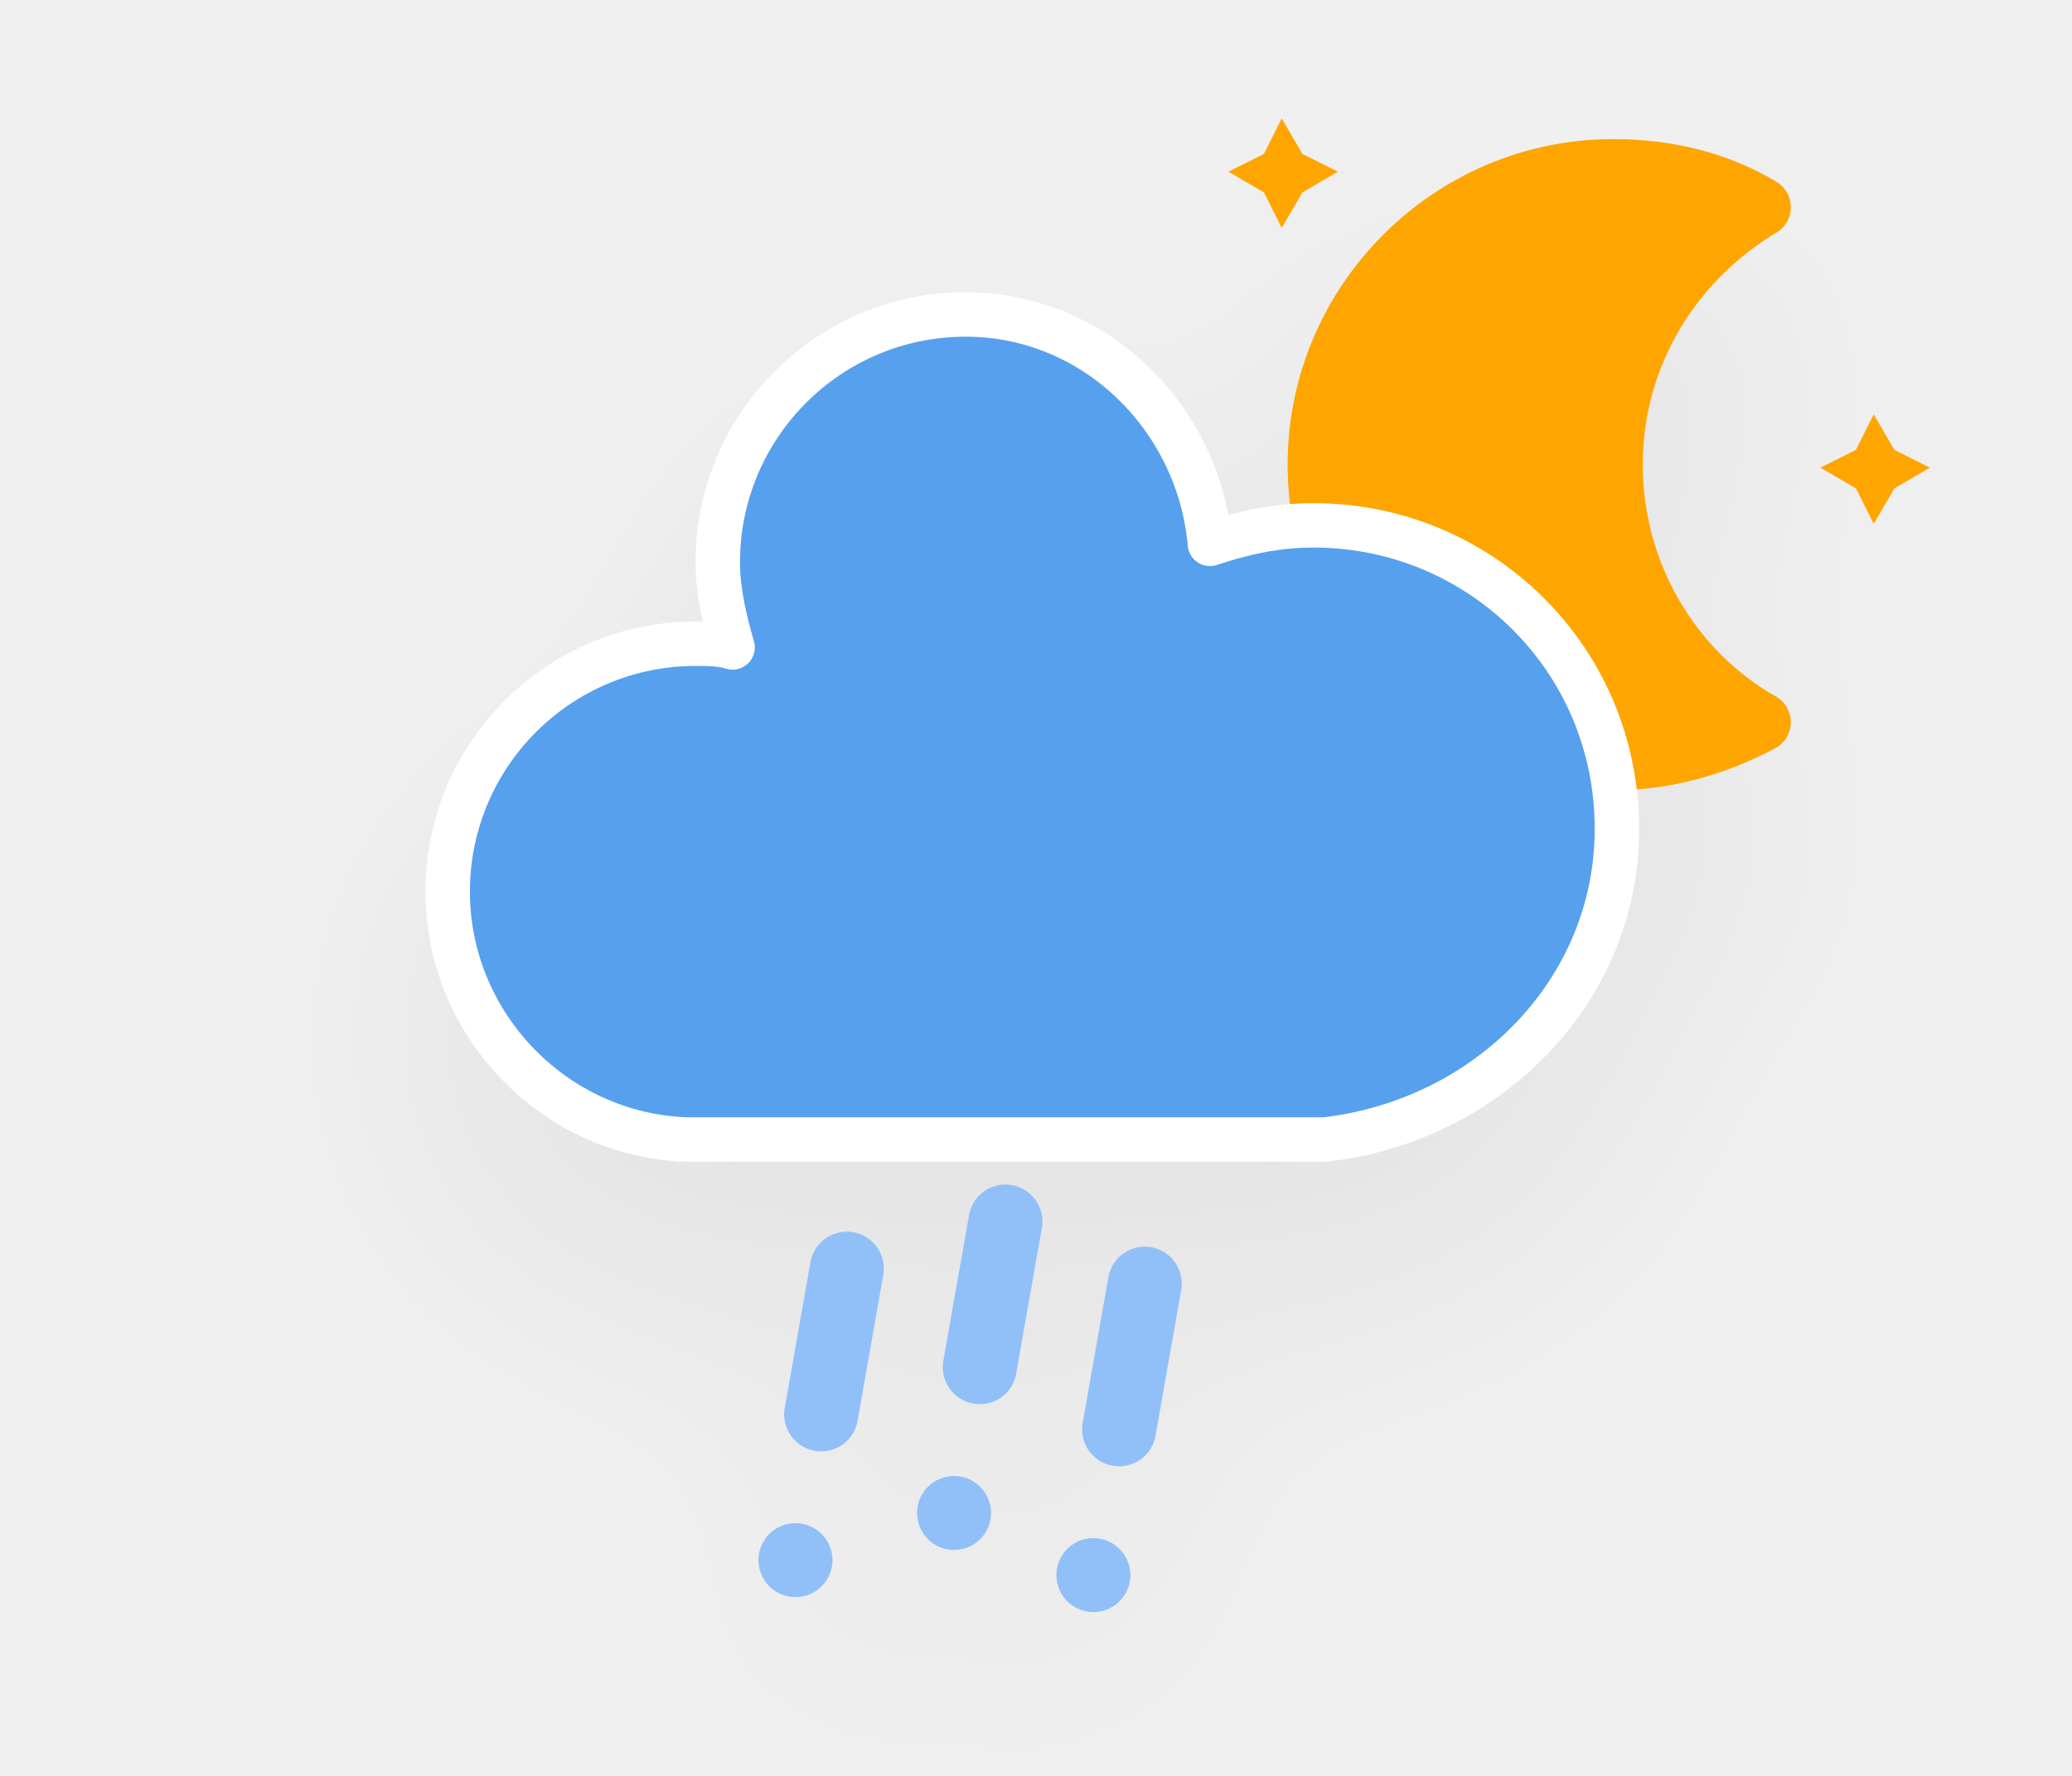
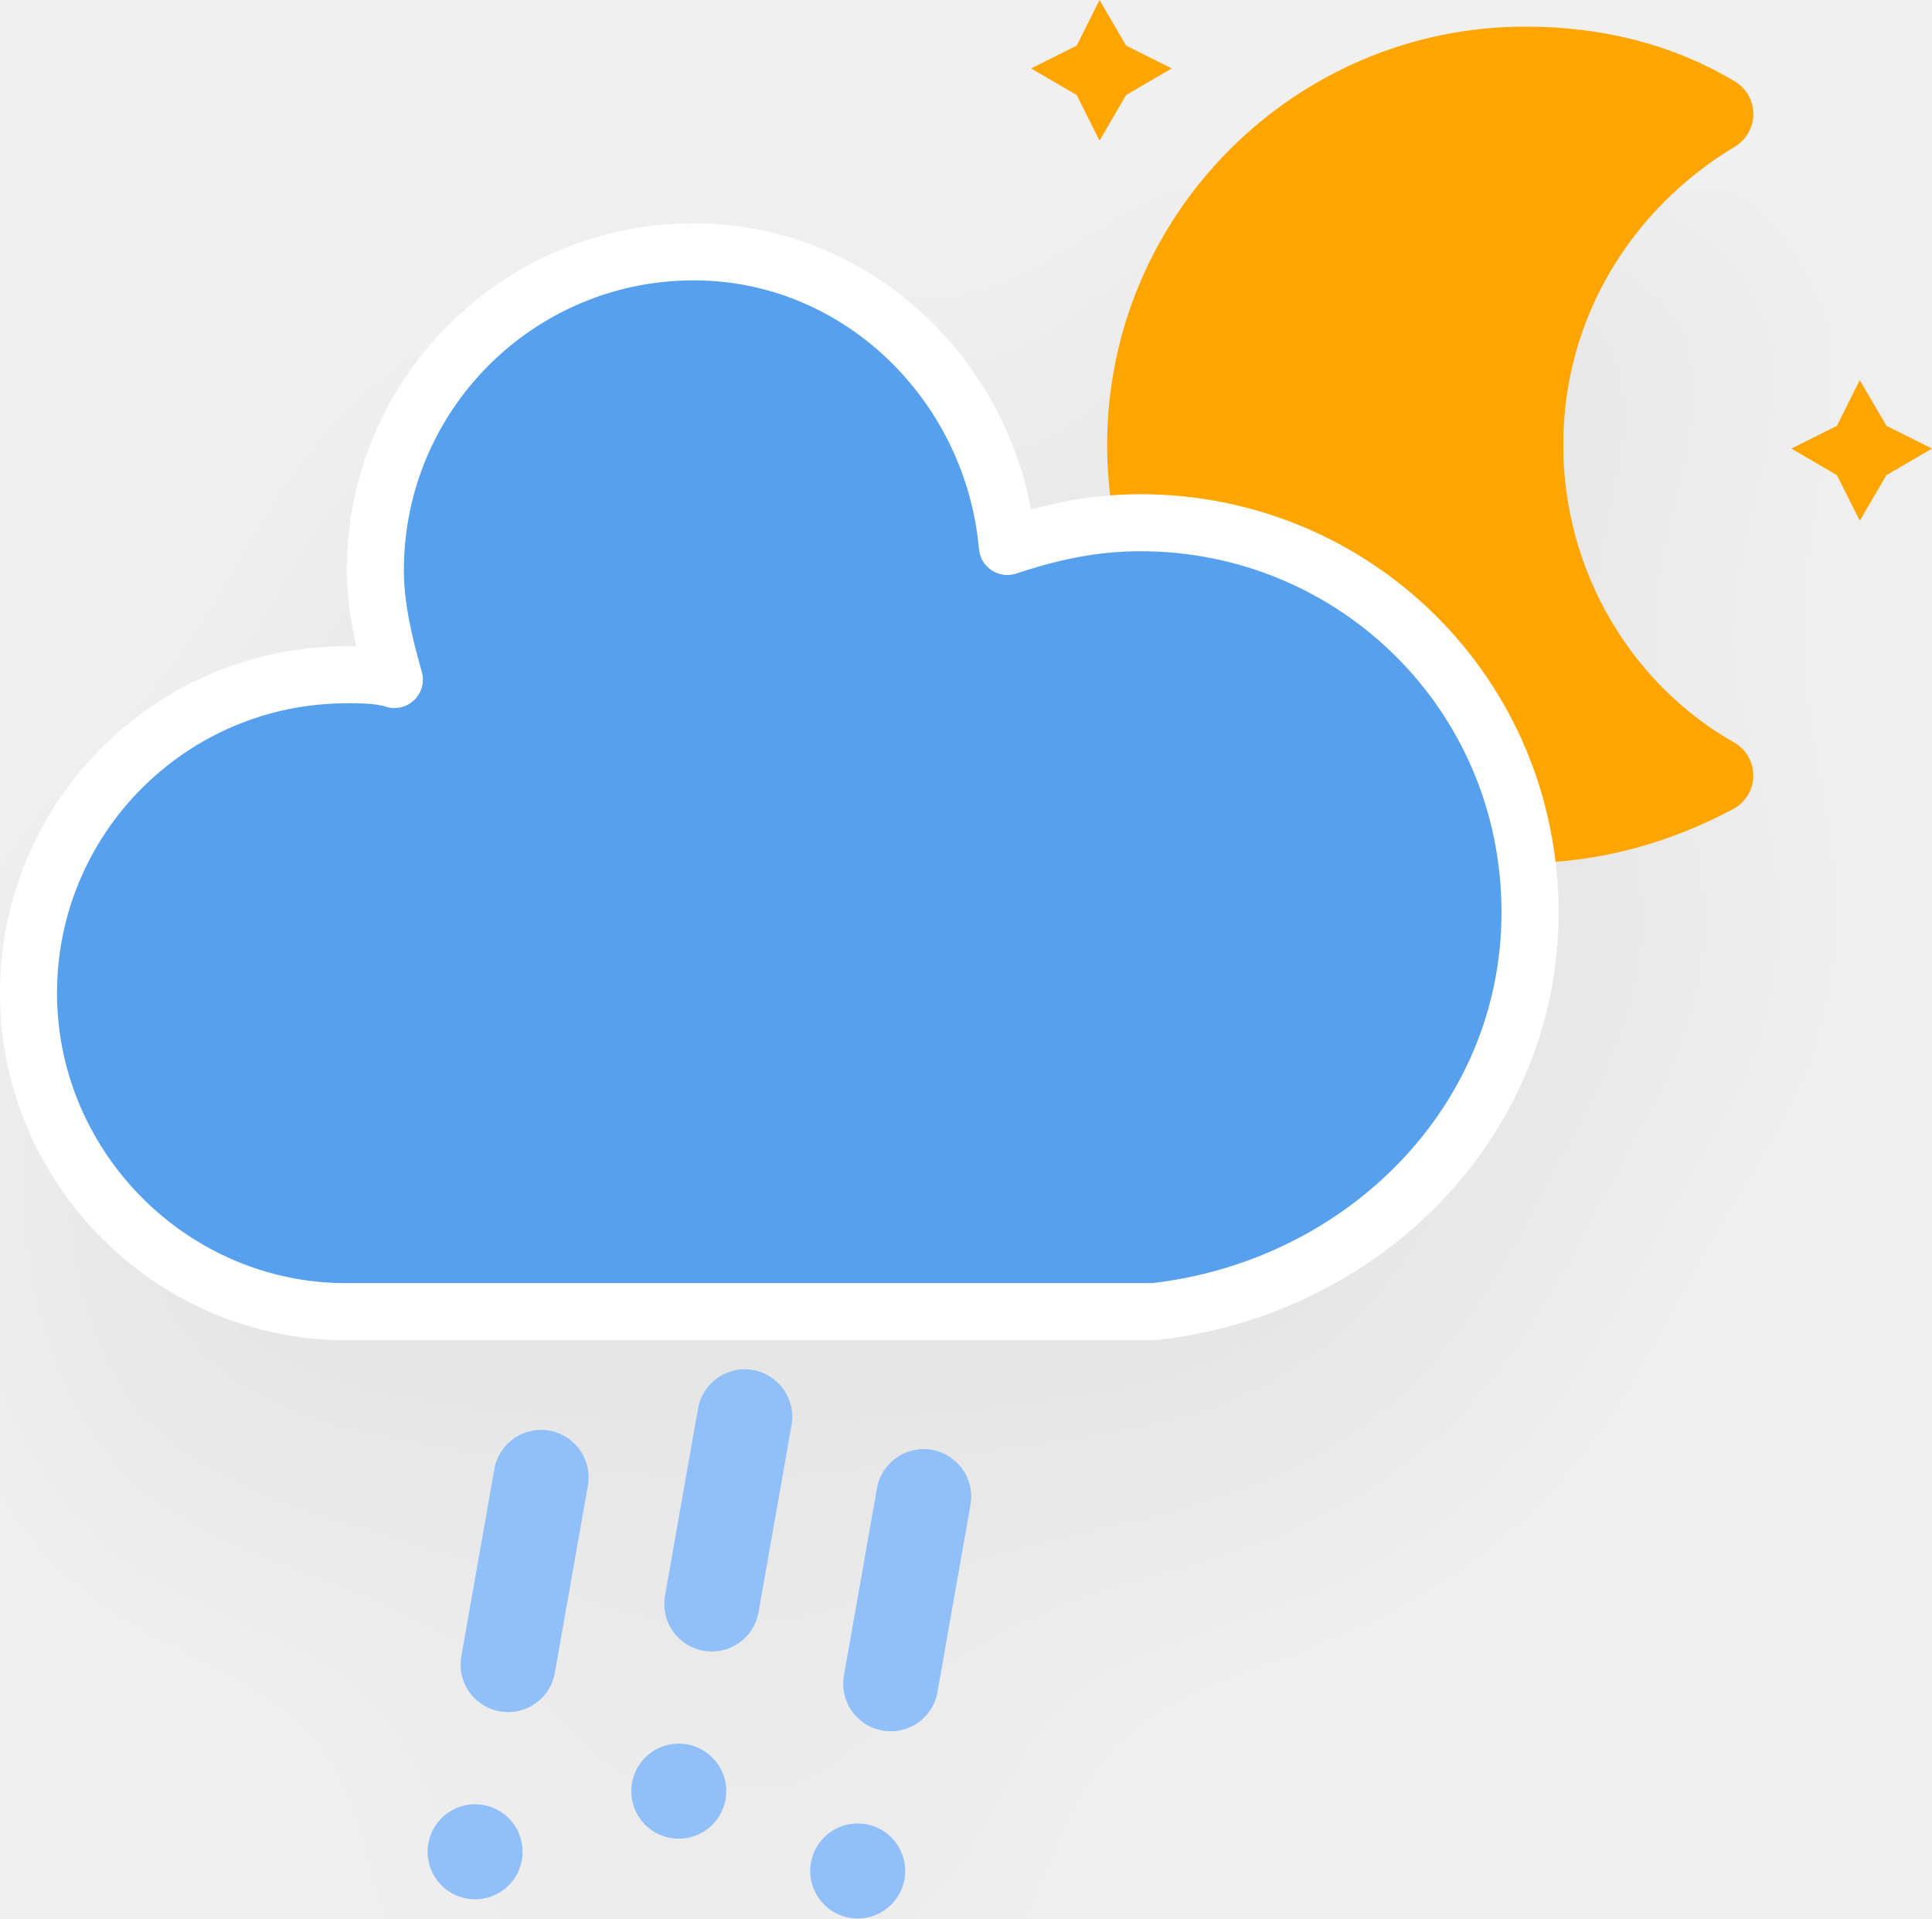
- <svg xmlns="http://www.w3.org/2000/svg" width="56" height="48" version="1.1">
+ <svg xmlns="http://www.w3.org/2000/svg" version="1.1" viewBox="11.5 3.2 40.66 40.37">
  <defs>
    <filter id="blur" x="-.247" y="-.229" width="1.494" height="1.558">
      <feGaussianBlur in="SourceAlpha" stdDeviation="3" />
      <feOffset dx="0" dy="4" result="offsetblur" />
      <feComponentTransfer>
        <feFuncA slope="0.05" type="linear" />
      </feComponentTransfer>
      <feMerge>
        <feMergeNode />
        <feMergeNode in="SourceGraphic" />
      </feMerge>
    </filter>
    <style type="text/css">
      
      /*
** RAIN
*/
      @keyframes am-weather-rain {
        0% {
          stroke-dashoffset: 0;
        }

        100% {
          stroke-dashoffset: -100;
        }
      }

      .am-weather-rain-1 {
        -webkit-animation-name: am-weather-rain;
        -moz-animation-name: am-weather-rain;
        -ms-animation-name: am-weather-rain;
        animation-name: am-weather-rain;
        -webkit-animation-duration: 8s;
        -moz-animation-duration: 8s;
        -ms-animation-duration: 8s;
        animation-duration: 8s;
        -webkit-animation-timing-function: linear;
        -moz-animation-timing-function: linear;
        -ms-animation-timing-function: linear;
        animation-timing-function: linear;
        -webkit-animation-iteration-count: infinite;
        -moz-animation-iteration-count: infinite;
        -ms-animation-iteration-count: infinite;
        animation-iteration-count: infinite;
      }

      .am-weather-rain-2 {
        -webkit-animation-name: am-weather-rain;
        -moz-animation-name: am-weather-rain;
        -ms-animation-name: am-weather-rain;
        animation-name: am-weather-rain;
        -webkit-animation-delay: 0.25s;
        -moz-animation-delay: 0.25s;
        -ms-animation-delay: 0.25s;
        animation-delay: 0.25s;
        -webkit-animation-duration: 8s;
        -moz-animation-duration: 8s;
        -ms-animation-duration: 8s;
        animation-duration: 8s;
        -webkit-animation-timing-function: linear;
        -moz-animation-timing-function: linear;
        -ms-animation-timing-function: linear;
        animation-timing-function: linear;
        -webkit-animation-iteration-count: infinite;
        -moz-animation-iteration-count: infinite;
        -ms-animation-iteration-count: infinite;
        animation-iteration-count: infinite;
      }

      /*
** MOON
*/
      @keyframes am-weather-moon {
        0% {
          -webkit-transform: rotate(0deg);
          -moz-transform: rotate(0deg);
          -ms-transform: rotate(0deg);
          transform: rotate(0deg);
        }

        50% {
          -webkit-transform: rotate(15deg);
          -moz-transform: rotate(15deg);
          -ms-transform: rotate(15deg);
          transform: rotate(15deg);
        }

        100% {
          -webkit-transform: rotate(0deg);
          -moz-transform: rotate(0deg);
          -ms-transform: rotate(0deg);
          transform: rotate(0deg);
        }
      }

      .am-weather-moon {
        -webkit-animation-name: am-weather-moon;
        -moz-animation-name: am-weather-moon;
        -ms-animation-name: am-weather-moon;
        animation-name: am-weather-moon;
        -webkit-animation-duration: 6s;
        -moz-animation-duration: 6s;
        -ms-animation-duration: 6s;
        animation-duration: 6s;
        -webkit-animation-timing-function: linear;
        -moz-animation-timing-function: linear;
        -ms-animation-timing-function: linear;
        animation-timing-function: linear;
        -webkit-animation-iteration-count: infinite;
        -moz-animation-iteration-count: infinite;
        -ms-animation-iteration-count: infinite;
        animation-iteration-count: infinite;
        -webkit-transform-origin: 12.5px 15.15px 0;
        /* TODO FF CENTER ISSUE */
        -moz-transform-origin: 12.5px 15.15px 0;
        /* TODO FF CENTER ISSUE */
        -ms-transform-origin: 12.5px 15.15px 0;
        /* TODO FF CENTER ISSUE */
        transform-origin: 12.5px 15.15px 0;
        /* TODO FF CENTER ISSUE */
      }

      @keyframes am-weather-moon-star-1 {
        0% {
          opacity: 0;
        }

        100% {
          opacity: 1;
        }
      }

      .am-weather-moon-star-1 {
        -webkit-animation-name: am-weather-moon-star-1;
        -moz-animation-name: am-weather-moon-star-1;
        -ms-animation-name: am-weather-moon-star-1;
        animation-name: am-weather-moon-star-1;
        -webkit-animation-delay: 3s;
        -moz-animation-delay: 3s;
        -ms-animation-delay: 3s;
        animation-delay: 3s;
        -webkit-animation-duration: 5s;
        -moz-animation-duration: 5s;
        -ms-animation-duration: 5s;
        animation-duration: 5s;
        -webkit-animation-timing-function: linear;
        -moz-animation-timing-function: linear;
        -ms-animation-timing-function: linear;
        animation-timing-function: linear;
        -webkit-animation-iteration-count: 1;
        -moz-animation-iteration-count: 1;
        -ms-animation-iteration-count: 1;
        animation-iteration-count: 1;
      }

      @keyframes am-weather-moon-star-2 {
        0% {
          opacity: 0;
        }

        100% {
          opacity: 1;
        }
      }

      .am-weather-moon-star-2 {
        -webkit-animation-name: am-weather-moon-star-2;
        -moz-animation-name: am-weather-moon-star-2;
        -ms-animation-name: am-weather-moon-star-2;
        animation-name: am-weather-moon-star-2;
        -webkit-animation-delay: 5s;
        -moz-animation-delay: 5s;
        -ms-animation-delay: 5s;
        animation-delay: 5s;
        -webkit-animation-duration: 4s;
        -moz-animation-duration: 4s;
        -ms-animation-duration: 4s;
        animation-duration: 4s;
        -webkit-animation-timing-function: linear;
        -moz-animation-timing-function: linear;
        -ms-animation-timing-function: linear;
        animation-timing-function: linear;
        -webkit-animation-iteration-count: 1;
        -moz-animation-iteration-count: 1;
        -ms-animation-iteration-count: 1;
        animation-iteration-count: 1;
      }

      /*
** CLOUDS
*/
      @keyframes am-weather-cloud-2 {
        0% {
          -webkit-transform: translate(0px, 0px);
          -moz-transform: translate(0px, 0px);
          -ms-transform: translate(0px, 0px);
          transform: translate(0px, 0px);
        }

        50% {
          -webkit-transform: translate(2px, 0px);
          -moz-transform: translate(2px, 0px);
          -ms-transform: translate(2px, 0px);
          transform: translate(2px, 0px);
        }

        100% {
          -webkit-transform: translate(0px, 0px);
          -moz-transform: translate(0px, 0px);
          -ms-transform: translate(0px, 0px);
          transform: translate(0px, 0px);
        }
      }

      .am-weather-cloud-2 {
        -webkit-animation-name: am-weather-cloud-2;
        -moz-animation-name: am-weather-cloud-2;
        animation-name: am-weather-cloud-2;
        -webkit-animation-duration: 3s;
        -moz-animation-duration: 3s;
        animation-duration: 3s;
        -webkit-animation-timing-function: linear;
        -moz-animation-timing-function: linear;
        animation-timing-function: linear;
        -webkit-animation-iteration-count: infinite;
        -moz-animation-iteration-count: infinite;
        animation-iteration-count: infinite;
      }
      
    </style>
  </defs>
  <g transform="translate(16,-2)" filter="url(#blur)">
    <g transform="matrix(.8 0 0 .8 16 4)">
      <g class="am-weather-moon-star-1" style="-moz-animation-delay:3s;-moz-animation-duration:5s;-moz-animation-iteration-count:1;-moz-animation-name:am-weather-moon-star-1;-moz-animation-timing-function:linear;-ms-animation-delay:3s;-ms-animation-duration:5s;-ms-animation-iteration-count:1;-ms-animation-name:am-weather-moon-star-1;-ms-animation-timing-function:linear;-webkit-animation-delay:3s;-webkit-animation-duration:5s;-webkit-animation-iteration-count:1;-webkit-animation-name:am-weather-moon-star-1;-webkit-animation-timing-function:linear">
        <polygon points="4 4 3.3 5.2 2.7 4 1.5 3.3 2.7 2.7 3.3 1.5 4 2.7 5.2 3.3" fill="#ffa500" stroke-miterlimit="10" />
      </g>
      <g class="am-weather-moon-star-2" style="-moz-animation-delay:5s;-moz-animation-duration:4s;-moz-animation-iteration-count:1;-moz-animation-name:am-weather-moon-star-2;-moz-animation-timing-function:linear;-ms-animation-delay:5s;-ms-animation-duration:4s;-ms-animation-iteration-count:1;-ms-animation-name:am-weather-moon-star-2;-ms-animation-timing-function:linear;-webkit-animation-delay:5s;-webkit-animation-duration:4s;-webkit-animation-iteration-count:1;-webkit-animation-name:am-weather-moon-star-2;-webkit-animation-timing-function:linear">
        <polygon transform="translate(20,10)" points="4 4 3.3 5.2 2.7 4 1.5 3.3 2.7 2.7 3.3 1.5 4 2.7 5.2 3.3" fill="#ffa500" stroke-miterlimit="10" />
      </g>
      <g class="am-weather-moon" style="-moz-animation-duration:6s;-moz-animation-iteration-count:infinite;-moz-animation-name:am-weather-moon;-moz-animation-timing-function:linear;-moz-transform-origin:12.5px 15.15px 0;-ms-animation-duration:6s;-ms-animation-iteration-count:infinite;-ms-animation-name:am-weather-moon;-ms-animation-timing-function:linear;-ms-transform-origin:12.5px 15.15px 0;-webkit-animation-duration:6s;-webkit-animation-iteration-count:infinite;-webkit-animation-name:am-weather-moon;-webkit-animation-timing-function:linear;-webkit-transform-origin:12.5px 15.15px 0">
        <path d="m14.5 13.2c0-3.7 2-6.9 5-8.7-1.5-0.9-3.2-1.3-5-1.3-5.5 0-10 4.5-10 10s4.5 10 10 10c1.8 0 3.5-0.5 5-1.3-3-1.7-5-5-5-8.7z" fill="#ffa500" stroke="#ffa500" stroke-linejoin="round" stroke-width="2" />
      </g>
    </g>
    <g class="am-weather-cloud-3" style="-moz-animation-duration:3s;-moz-animation-iteration-count:infinite;-moz-animation-name:am-weather-cloud-2;-moz-animation-timing-function:linear;-webkit-animation-duration:3s;-webkit-animation-iteration-count:infinite;-webkit-animation-name:am-weather-cloud-2;-webkit-animation-timing-function:linear">
      <path transform="translate(-20,-11)" d="m47.7 35.4c0-4.6-3.7-8.2-8.2-8.2-1 0-1.9 0.2-2.8 0.5-0.3-3.4-3.1-6.2-6.6-6.2-3.7 0-6.7 3-6.7 6.7 0 0.8 0.2 1.6 0.4 2.3-0.3-0.1-0.7-0.1-1-0.1-3.7 0-6.7 3-6.7 6.7 0 3.6 2.9 6.6 6.5 6.7h17.2c4.4-0.5 7.9-4 7.9-8.4z" fill="#57a0ee" stroke="#fff" stroke-linejoin="round" stroke-width="1.2" />
    </g>
    <g transform="translate(-20,-10) rotate(10,-247.39,200.17)" fill="none" stroke="#91c0f8" stroke-dasharray="4, 4" stroke-linecap="round" stroke-width="2">
      <line class="am-weather-rain-1" transform="translate(-4,1)" y2="8" style="-moz-animation-duration:8s;-moz-animation-iteration-count:infinite;-moz-animation-name:am-weather-rain;-moz-animation-timing-function:linear;-ms-animation-duration:8s;-ms-animation-iteration-count:infinite;-ms-animation-name:am-weather-rain;-ms-animation-timing-function:linear;-webkit-animation-duration:8s;-webkit-animation-iteration-count:infinite;-webkit-animation-name:am-weather-rain;-webkit-animation-timing-function:linear" />
      <line class="am-weather-rain-2" transform="translate(0,-1)" y2="8" style="-moz-animation-delay:0.25s;-moz-animation-duration:8s;-moz-animation-iteration-count:infinite;-moz-animation-name:am-weather-rain;-moz-animation-timing-function:linear;-ms-animation-delay:0.25s;-ms-animation-duration:8s;-ms-animation-iteration-count:infinite;-ms-animation-name:am-weather-rain;-ms-animation-timing-function:linear;-webkit-animation-delay:0.25s;-webkit-animation-duration:8s;-webkit-animation-iteration-count:infinite;-webkit-animation-name:am-weather-rain;-webkit-animation-timing-function:linear" />
      <line class="am-weather-rain-1" transform="translate(4)" y2="8" style="-moz-animation-duration:8s;-moz-animation-iteration-count:infinite;-moz-animation-name:am-weather-rain;-moz-animation-timing-function:linear;-ms-animation-duration:8s;-ms-animation-iteration-count:infinite;-ms-animation-name:am-weather-rain;-ms-animation-timing-function:linear;-webkit-animation-duration:8s;-webkit-animation-iteration-count:infinite;-webkit-animation-name:am-weather-rain;-webkit-animation-timing-function:linear" />
    </g>
  </g>
</svg>
